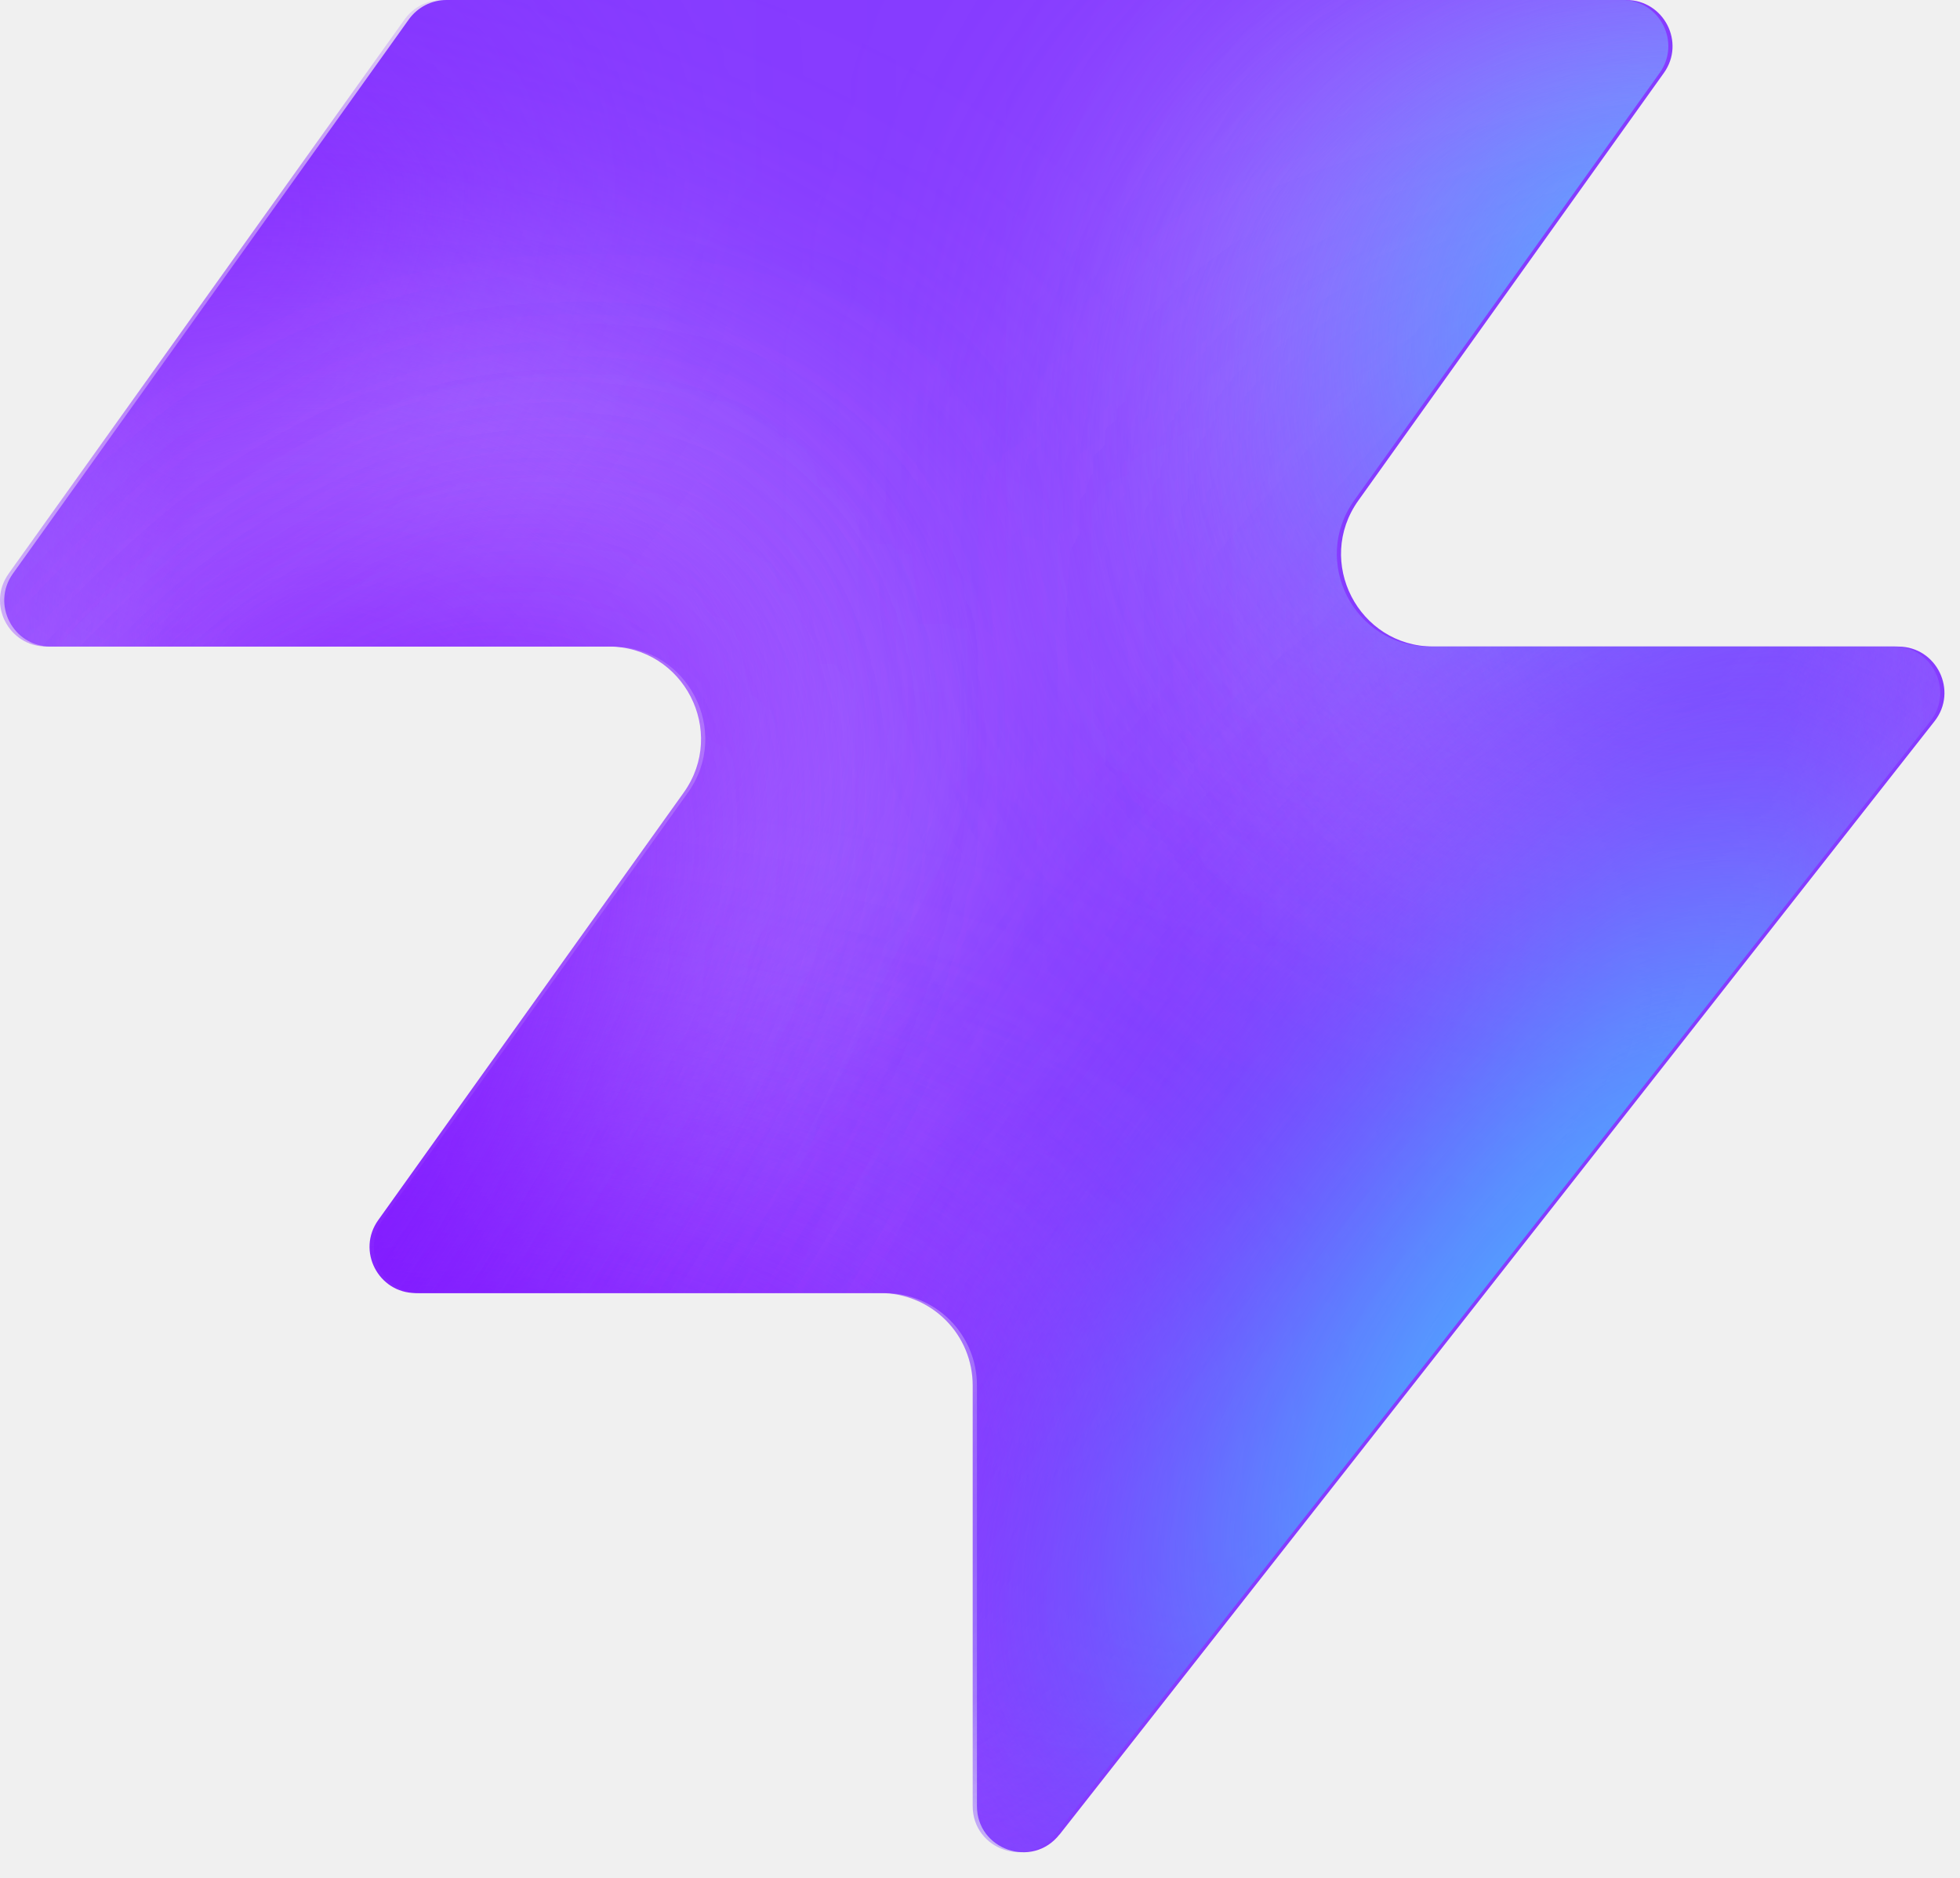
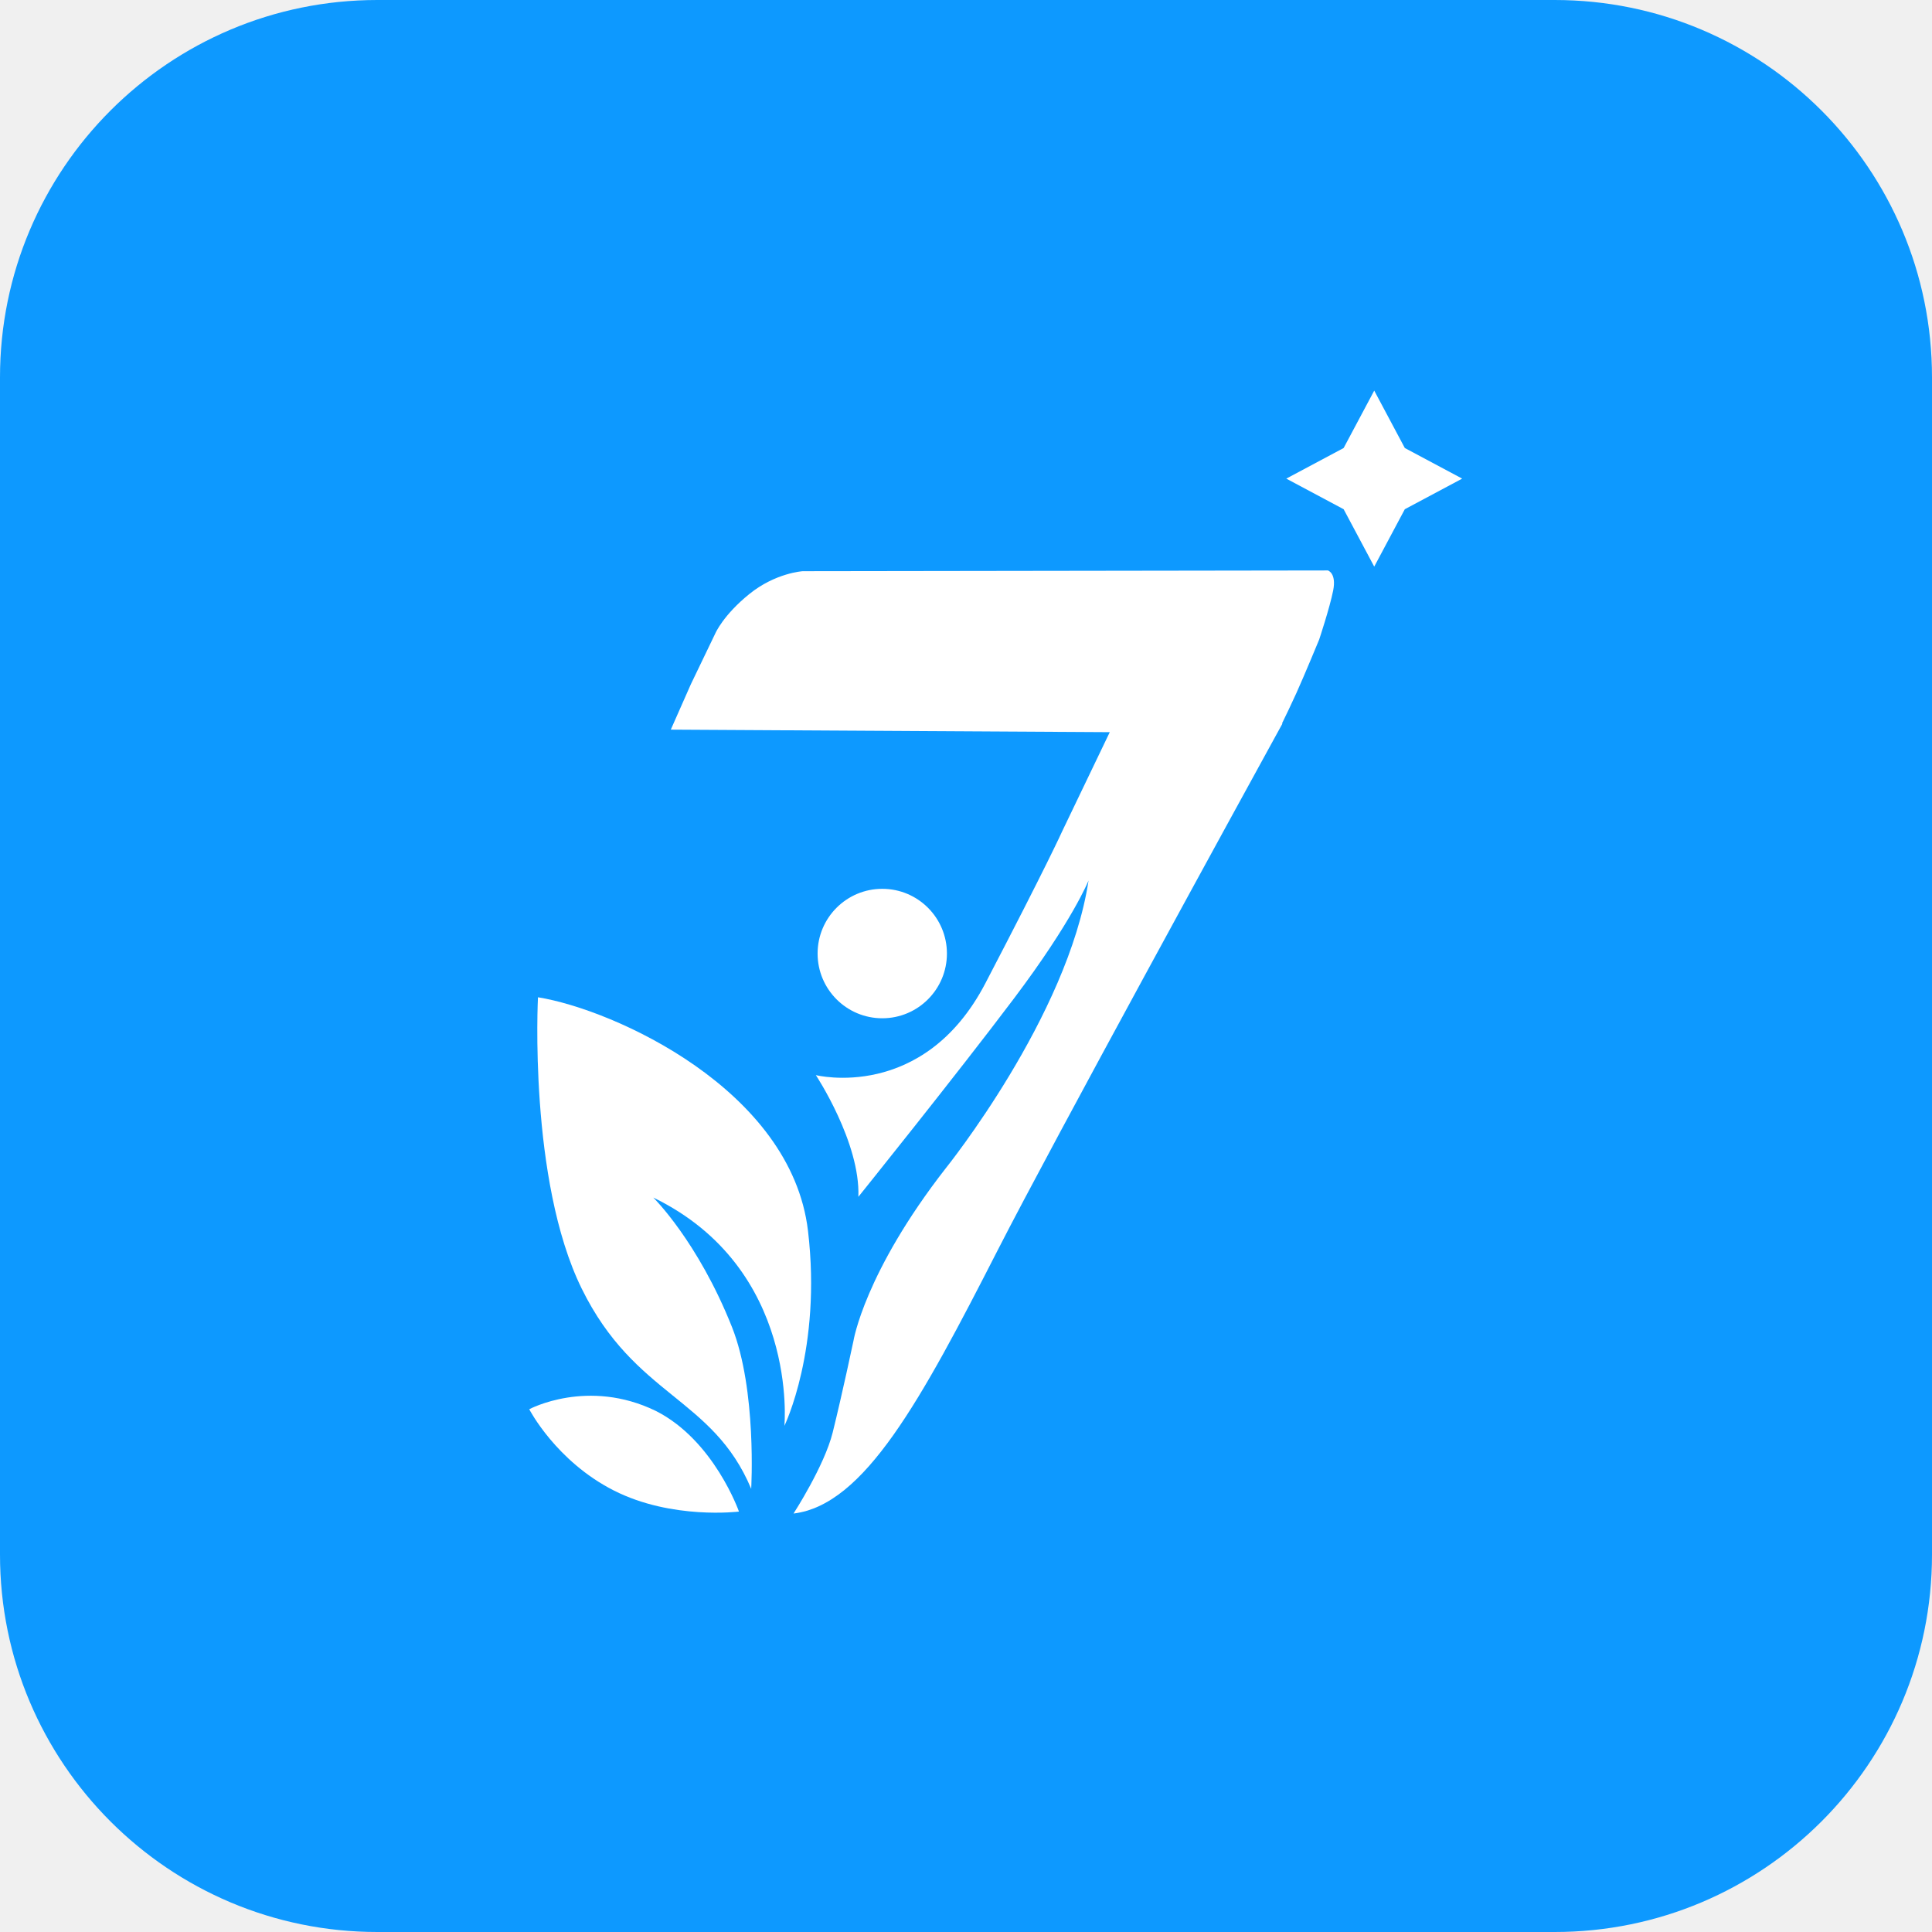
- <svg xmlns="http://www.w3.org/2000/svg" width="48" height="46" fill="none" viewBox="0 0 48 46">
-   <path fill="#863bff" d="M25.946 44.938c-.664.845-2.021.375-2.021-.698V33.937a2.26 2.26 0 0 0-2.262-2.262H10.287c-.92 0-1.456-1.04-.92-1.788l7.48-10.471c1.07-1.497 0-3.578-1.842-3.578H1.237c-.92 0-1.456-1.04-.92-1.788L10.013.474c.214-.297.556-.474.92-.474h28.894c.92 0 1.456 1.04.92 1.788l-7.48 10.471c-1.07 1.498 0 3.579 1.842 3.579h11.377c.943 0 1.473 1.088.89 1.83L25.947 44.94z" style="fill:#863bff;fill:color(display-p3 .525 .23 1);fill-opacity:1" />
-   <mask id="a" width="48" height="46" x="0" y="0" maskUnits="userSpaceOnUse" style="mask-type:alpha">
-     <path fill="#000" d="M25.842 44.938c-.664.844-2.021.375-2.021-.698V33.937a2.26 2.26 0 0 0-2.262-2.262H10.183c-.92 0-1.456-1.04-.92-1.788l7.48-10.471c1.07-1.498 0-3.579-1.842-3.579H1.133c-.92 0-1.456-1.04-.92-1.787L9.91.473c.214-.297.556-.474.92-.474h28.894c.92 0 1.456 1.04.92 1.788l-7.48 10.471c-1.07 1.498 0 3.578 1.842 3.578h11.377c.943 0 1.473 1.088.89 1.832L25.843 44.94z" style="fill:#000;fill-opacity:1" />
-   </mask>
-   <g mask="url(#a)">
-     <g filter="url(#b)">
-       <ellipse cx="5.508" cy="14.704" fill="#ede6ff" rx="5.508" ry="14.704" style="fill:#ede6ff;fill:color(display-p3 .927 .903 1);fill-opacity:1" transform="matrix(.00324 1 1 -.00324 -4.47 31.516)" />
-     </g>
-     <g filter="url(#c)">
-       <ellipse cx="10.399" cy="29.851" fill="#ede6ff" rx="10.399" ry="29.851" style="fill:#ede6ff;fill:color(display-p3 .927 .903 1);fill-opacity:1" transform="matrix(.00324 1 1 -.00324 -39.328 7.883)" />
-     </g>
-     <g filter="url(#d)">
-       <ellipse cx="5.508" cy="30.487" fill="#7e14ff" rx="5.508" ry="30.487" style="fill:#7e14ff;fill:color(display-p3 .492 .077 1);fill-opacity:1" transform="rotate(89.814 -25.913 -14.639)scale(1 -1)" />
-     </g>
-     <g filter="url(#e)">
-       <ellipse cx="5.508" cy="30.599" fill="#7e14ff" rx="5.508" ry="30.599" style="fill:#7e14ff;fill:color(display-p3 .492 .077 1);fill-opacity:1" transform="rotate(89.814 -32.644 -3.334)scale(1 -1)" />
-     </g>
-     <g filter="url(#f)">
-       <ellipse cx="5.508" cy="30.599" fill="#7e14ff" rx="5.508" ry="30.599" style="fill:#7e14ff;fill:color(display-p3 .492 .077 1);fill-opacity:1" transform="matrix(.00324 1 1 -.00324 -34.34 30.47)" />
-     </g>
-     <g filter="url(#g)">
-       <ellipse cx="14.072" cy="22.078" fill="#ede6ff" rx="14.072" ry="22.078" style="fill:#ede6ff;fill:color(display-p3 .927 .903 1);fill-opacity:1" transform="rotate(93.35 24.506 48.493)scale(-1 1)" />
-     </g>
-     <g filter="url(#h)">
-       <ellipse cx="3.47" cy="21.501" fill="#7e14ff" rx="3.47" ry="21.501" style="fill:#7e14ff;fill:color(display-p3 .492 .077 1);fill-opacity:1" transform="rotate(89.009 28.708 47.59)scale(-1 1)" />
-     </g>
-     <g filter="url(#i)">
-       <ellipse cx="3.47" cy="21.501" fill="#7e14ff" rx="3.47" ry="21.501" style="fill:#7e14ff;fill:color(display-p3 .492 .077 1);fill-opacity:1" transform="rotate(89.009 28.708 47.59)scale(-1 1)" />
-     </g>
-     <g filter="url(#j)">
-       <ellipse cx=".387" cy="8.972" fill="#7e14ff" rx="4.407" ry="29.108" style="fill:#7e14ff;fill:color(display-p3 .492 .077 1);fill-opacity:1" transform="rotate(39.51 .387 8.972)" />
-     </g>
-     <g filter="url(#k)">
-       <ellipse cx="47.523" cy="-6.092" fill="#7e14ff" rx="4.407" ry="29.108" style="fill:#7e14ff;fill:color(display-p3 .492 .077 1);fill-opacity:1" transform="rotate(37.892 47.523 -6.092)" />
-     </g>
-     <g filter="url(#l)">
-       <ellipse cx="41.412" cy="6.333" fill="#47bfff" rx="5.971" ry="9.665" style="fill:#47bfff;fill:color(display-p3 .28 .748 1);fill-opacity:1" transform="rotate(37.892 41.412 6.333)" />
-     </g>
-     <g filter="url(#m)">
-       <ellipse cx="-1.879" cy="38.332" fill="#7e14ff" rx="4.407" ry="29.108" style="fill:#7e14ff;fill:color(display-p3 .492 .077 1);fill-opacity:1" transform="rotate(37.892 -1.88 38.332)" />
-     </g>
-     <g filter="url(#n)">
-       <ellipse cx="-1.879" cy="38.332" fill="#7e14ff" rx="4.407" ry="29.108" style="fill:#7e14ff;fill:color(display-p3 .492 .077 1);fill-opacity:1" transform="rotate(37.892 -1.88 38.332)" />
-     </g>
-     <g filter="url(#o)">
-       <ellipse cx="35.651" cy="29.907" fill="#7e14ff" rx="4.407" ry="29.108" style="fill:#7e14ff;fill:color(display-p3 .492 .077 1);fill-opacity:1" transform="rotate(37.892 35.651 29.907)" />
-     </g>
-     <g filter="url(#p)">
-       <ellipse cx="38.418" cy="32.4" fill="#47bfff" rx="5.971" ry="15.297" style="fill:#47bfff;fill:color(display-p3 .28 .748 1);fill-opacity:1" transform="rotate(37.892 38.418 32.4)" />
-     </g>
-   </g>
-   <defs>
-     <filter id="b" width="60.045" height="41.654" x="-19.77" y="16.149" color-interpolation-filters="sRGB" filterUnits="userSpaceOnUse">
-       <feFlood flood-opacity="0" result="BackgroundImageFix" />
-       <feBlend in="SourceGraphic" in2="BackgroundImageFix" result="shape" />
-       <feGaussianBlur result="effect1_foregroundBlur_2002_17158" stdDeviation="7.659" />
-     </filter>
-     <filter id="c" width="90.34" height="51.437" x="-54.613" y="-7.533" color-interpolation-filters="sRGB" filterUnits="userSpaceOnUse">
-       <feFlood flood-opacity="0" result="BackgroundImageFix" />
-       <feBlend in="SourceGraphic" in2="BackgroundImageFix" result="shape" />
-       <feGaussianBlur result="effect1_foregroundBlur_2002_17158" stdDeviation="7.659" />
-     </filter>
-     <filter id="d" width="79.355" height="29.4" x="-49.64" y="2.03" color-interpolation-filters="sRGB" filterUnits="userSpaceOnUse">
-       <feFlood flood-opacity="0" result="BackgroundImageFix" />
-       <feBlend in="SourceGraphic" in2="BackgroundImageFix" result="shape" />
-       <feGaussianBlur result="effect1_foregroundBlur_2002_17158" stdDeviation="4.596" />
-     </filter>
-     <filter id="e" width="79.579" height="29.4" x="-45.045" y="20.029" color-interpolation-filters="sRGB" filterUnits="userSpaceOnUse">
-       <feFlood flood-opacity="0" result="BackgroundImageFix" />
-       <feBlend in="SourceGraphic" in2="BackgroundImageFix" result="shape" />
-       <feGaussianBlur result="effect1_foregroundBlur_2002_17158" stdDeviation="4.596" />
-     </filter>
-     <filter id="f" width="79.579" height="29.4" x="-43.513" y="21.178" color-interpolation-filters="sRGB" filterUnits="userSpaceOnUse">
-       <feFlood flood-opacity="0" result="BackgroundImageFix" />
-       <feBlend in="SourceGraphic" in2="BackgroundImageFix" result="shape" />
-       <feGaussianBlur result="effect1_foregroundBlur_2002_17158" stdDeviation="4.596" />
-     </filter>
-     <filter id="g" width="74.749" height="58.852" x="15.756" y="-17.901" color-interpolation-filters="sRGB" filterUnits="userSpaceOnUse">
-       <feFlood flood-opacity="0" result="BackgroundImageFix" />
-       <feBlend in="SourceGraphic" in2="BackgroundImageFix" result="shape" />
-       <feGaussianBlur result="effect1_foregroundBlur_2002_17158" stdDeviation="7.659" />
-     </filter>
-     <filter id="h" width="61.377" height="25.362" x="23.548" y="2.284" color-interpolation-filters="sRGB" filterUnits="userSpaceOnUse">
-       <feFlood flood-opacity="0" result="BackgroundImageFix" />
-       <feBlend in="SourceGraphic" in2="BackgroundImageFix" result="shape" />
-       <feGaussianBlur result="effect1_foregroundBlur_2002_17158" stdDeviation="4.596" />
-     </filter>
-     <filter id="i" width="61.377" height="25.362" x="23.548" y="2.284" color-interpolation-filters="sRGB" filterUnits="userSpaceOnUse">
-       <feFlood flood-opacity="0" result="BackgroundImageFix" />
-       <feBlend in="SourceGraphic" in2="BackgroundImageFix" result="shape" />
-       <feGaussianBlur result="effect1_foregroundBlur_2002_17158" stdDeviation="4.596" />
-     </filter>
-     <filter id="j" width="56.045" height="63.649" x="-27.636" y="-22.853" color-interpolation-filters="sRGB" filterUnits="userSpaceOnUse">
-       <feFlood flood-opacity="0" result="BackgroundImageFix" />
-       <feBlend in="SourceGraphic" in2="BackgroundImageFix" result="shape" />
-       <feGaussianBlur result="effect1_foregroundBlur_2002_17158" stdDeviation="4.596" />
-     </filter>
-     <filter id="k" width="54.814" height="64.646" x="20.116" y="-38.415" color-interpolation-filters="sRGB" filterUnits="userSpaceOnUse">
-       <feFlood flood-opacity="0" result="BackgroundImageFix" />
-       <feBlend in="SourceGraphic" in2="BackgroundImageFix" result="shape" />
-       <feGaussianBlur result="effect1_foregroundBlur_2002_17158" stdDeviation="4.596" />
-     </filter>
-     <filter id="l" width="33.541" height="35.313" x="24.641" y="-11.323" color-interpolation-filters="sRGB" filterUnits="userSpaceOnUse">
-       <feFlood flood-opacity="0" result="BackgroundImageFix" />
-       <feBlend in="SourceGraphic" in2="BackgroundImageFix" result="shape" />
-       <feGaussianBlur result="effect1_foregroundBlur_2002_17158" stdDeviation="4.596" />
-     </filter>
-     <filter id="m" width="54.814" height="64.646" x="-29.286" y="6.009" color-interpolation-filters="sRGB" filterUnits="userSpaceOnUse">
-       <feFlood flood-opacity="0" result="BackgroundImageFix" />
-       <feBlend in="SourceGraphic" in2="BackgroundImageFix" result="shape" />
-       <feGaussianBlur result="effect1_foregroundBlur_2002_17158" stdDeviation="4.596" />
-     </filter>
-     <filter id="n" width="54.814" height="64.646" x="-29.286" y="6.009" color-interpolation-filters="sRGB" filterUnits="userSpaceOnUse">
-       <feFlood flood-opacity="0" result="BackgroundImageFix" />
-       <feBlend in="SourceGraphic" in2="BackgroundImageFix" result="shape" />
-       <feGaussianBlur result="effect1_foregroundBlur_2002_17158" stdDeviation="4.596" />
-     </filter>
-     <filter id="o" width="54.814" height="64.646" x="8.244" y="-2.416" color-interpolation-filters="sRGB" filterUnits="userSpaceOnUse">
-       <feFlood flood-opacity="0" result="BackgroundImageFix" />
-       <feBlend in="SourceGraphic" in2="BackgroundImageFix" result="shape" />
-       <feGaussianBlur result="effect1_foregroundBlur_2002_17158" stdDeviation="4.596" />
-     </filter>
-     <filter id="p" width="39.409" height="43.623" x="18.713" y="10.588" color-interpolation-filters="sRGB" filterUnits="userSpaceOnUse">
-       <feFlood flood-opacity="0" result="BackgroundImageFix" />
-       <feBlend in="SourceGraphic" in2="BackgroundImageFix" result="shape" />
-       <feGaussianBlur result="effect1_foregroundBlur_2002_17158" stdDeviation="4.596" />
-     </filter>
-   </defs>
+ <svg xmlns="http://www.w3.org/2000/svg" width="1024" height="1024" viewBox="0 0 1024 1024" fill="none">
+   <rect width="1024" height="1024" rx="200" fill="#0D99FF" />
+   <path d="M703.823 302.351C703.823 302.351 708.455 303.743 706.602 313.014C704.749 322.286 699.191 338.974 699.191 338.974C699.165 339.038 691.592 357.401 687.15 367.253C684.637 372.824 681.575 379.176 679.467 383.488L679.74 383.478C679.732 383.493 678.82 385.151 677.142 388.209C677.026 388.441 676.964 388.569 676.96 388.577L676.941 388.576C658.817 421.6 557.896 605.67 528.74 662.739C488.132 742.221 458.13 797.67 420.587 802.207C420.587 802.207 436.93 777.019 441.347 759.228C446.392 738.908 452.343 710.743 452.358 710.674C452.358 710.674 458.139 674.52 501.282 619.181C501.282 619.181 565.995 538.831 576.949 466.68C576.91 466.778 568.447 488.033 537.554 529.042C506.59 570.146 454.956 634.339 454.956 634.339C456.04 605.533 432.419 569.837 432.419 569.837C432.419 569.837 489.387 584.208 522.27 521.161C555.153 458.114 563.027 440.498 563.027 440.498L588.197 388.064L355.538 386.723L366.19 362.617L379.158 335.658C379.158 335.658 383.326 325.994 397.22 314.797C411.074 303.632 425.39 302.749 425.472 302.744L703.823 302.351ZM467.619 471.095C486.547 471.095 501.891 486.453 501.891 505.399C501.891 524.345 486.547 539.704 467.619 539.704C448.69 539.704 433.346 524.345 433.346 505.399C433.346 486.453 448.69 471.095 467.619 471.095Z" fill="white" />
+   <path d="M728.37 207.028L744.58 237.451L774.974 253.676L744.58 269.901L728.37 300.323L712.16 269.901L681.766 253.676L712.16 237.451L728.37 207.028Z" fill="white" />
+   <path d="M428.252 652.354C435.662 714.937 415.747 755.732 415.747 755.732C415.747 755.732 423.62 672.288 346.275 634.738C346.275 634.738 369.895 657.917 387.958 703.348C401.211 736.681 398.147 789.11 398.147 789.11C377.769 740.434 336.549 740.434 308.297 682.95C280.045 625.466 285.14 528.578 285.14 528.578C325.433 535.068 419.393 577.536 428.252 652.354Z" fill="white" />
+   <path d="M391.663 801.163C391.663 801.163 356.221 805.621 325.433 790.037C294.646 774.453 280.508 746.924 280.508 746.924C280.508 746.924 311.539 730.235 347.664 747.851C378.452 763.435 391.663 801.163 391.663 801.163Z" fill="white" />
</svg>
